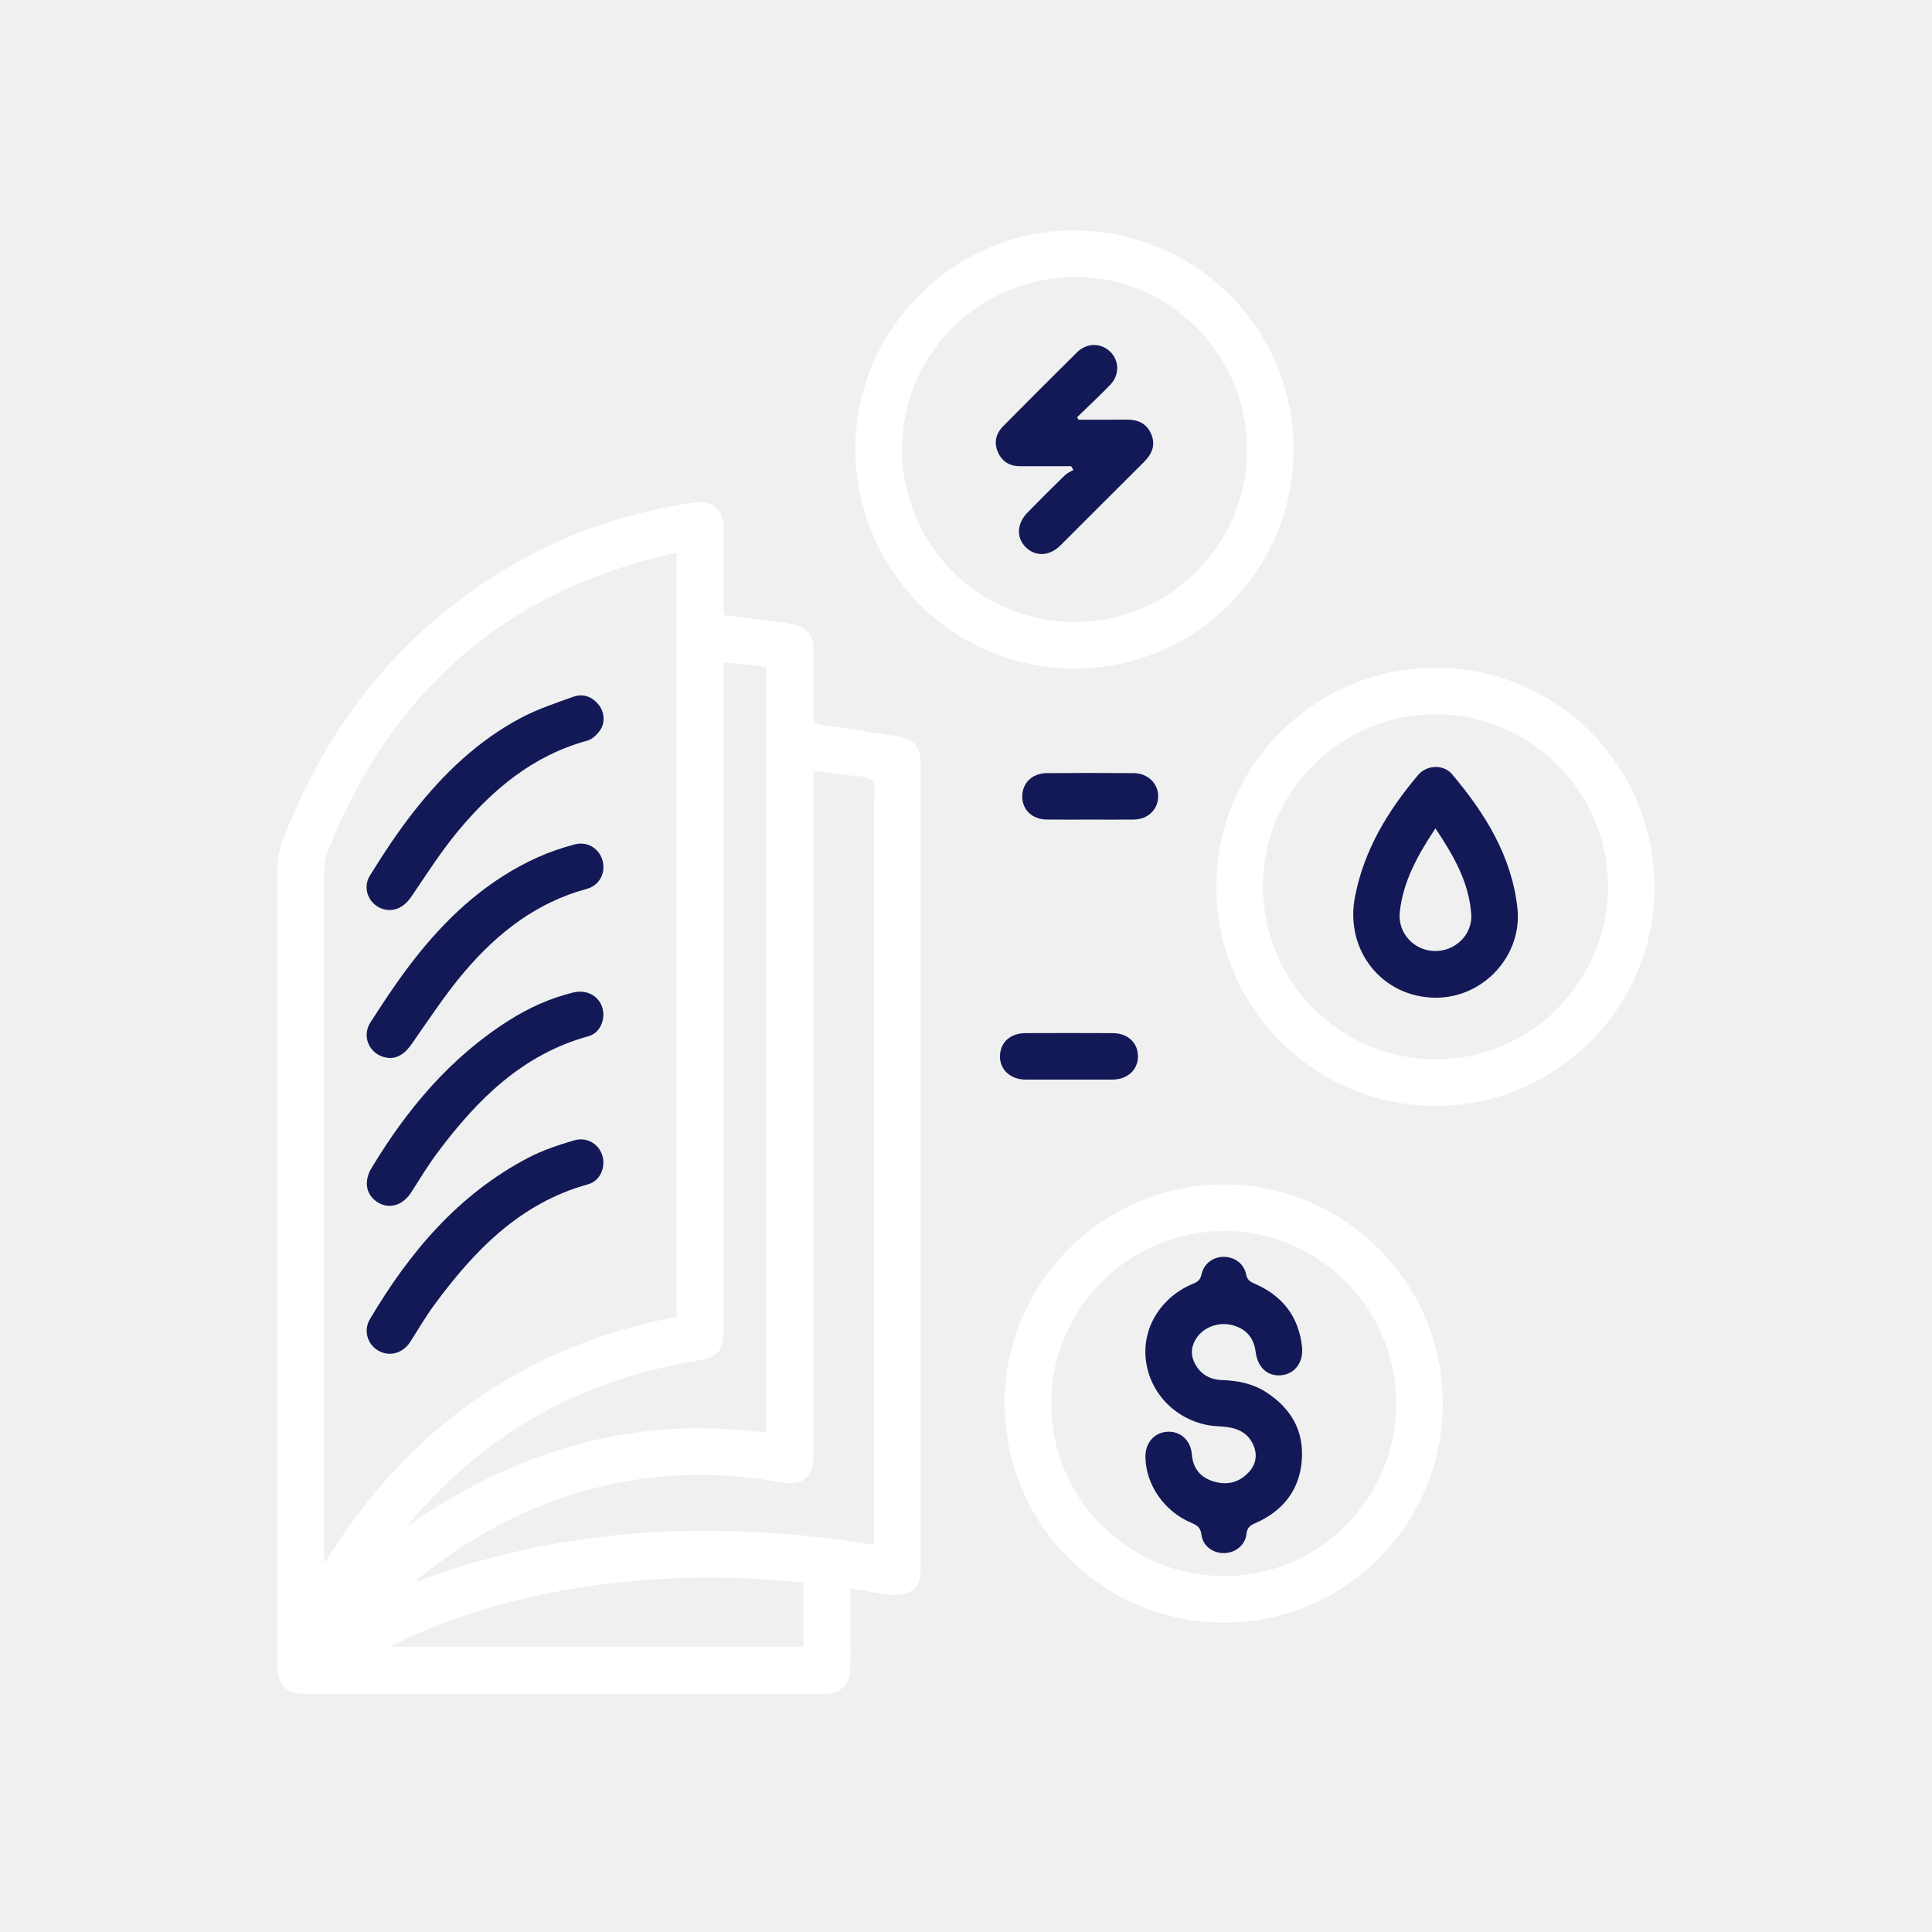
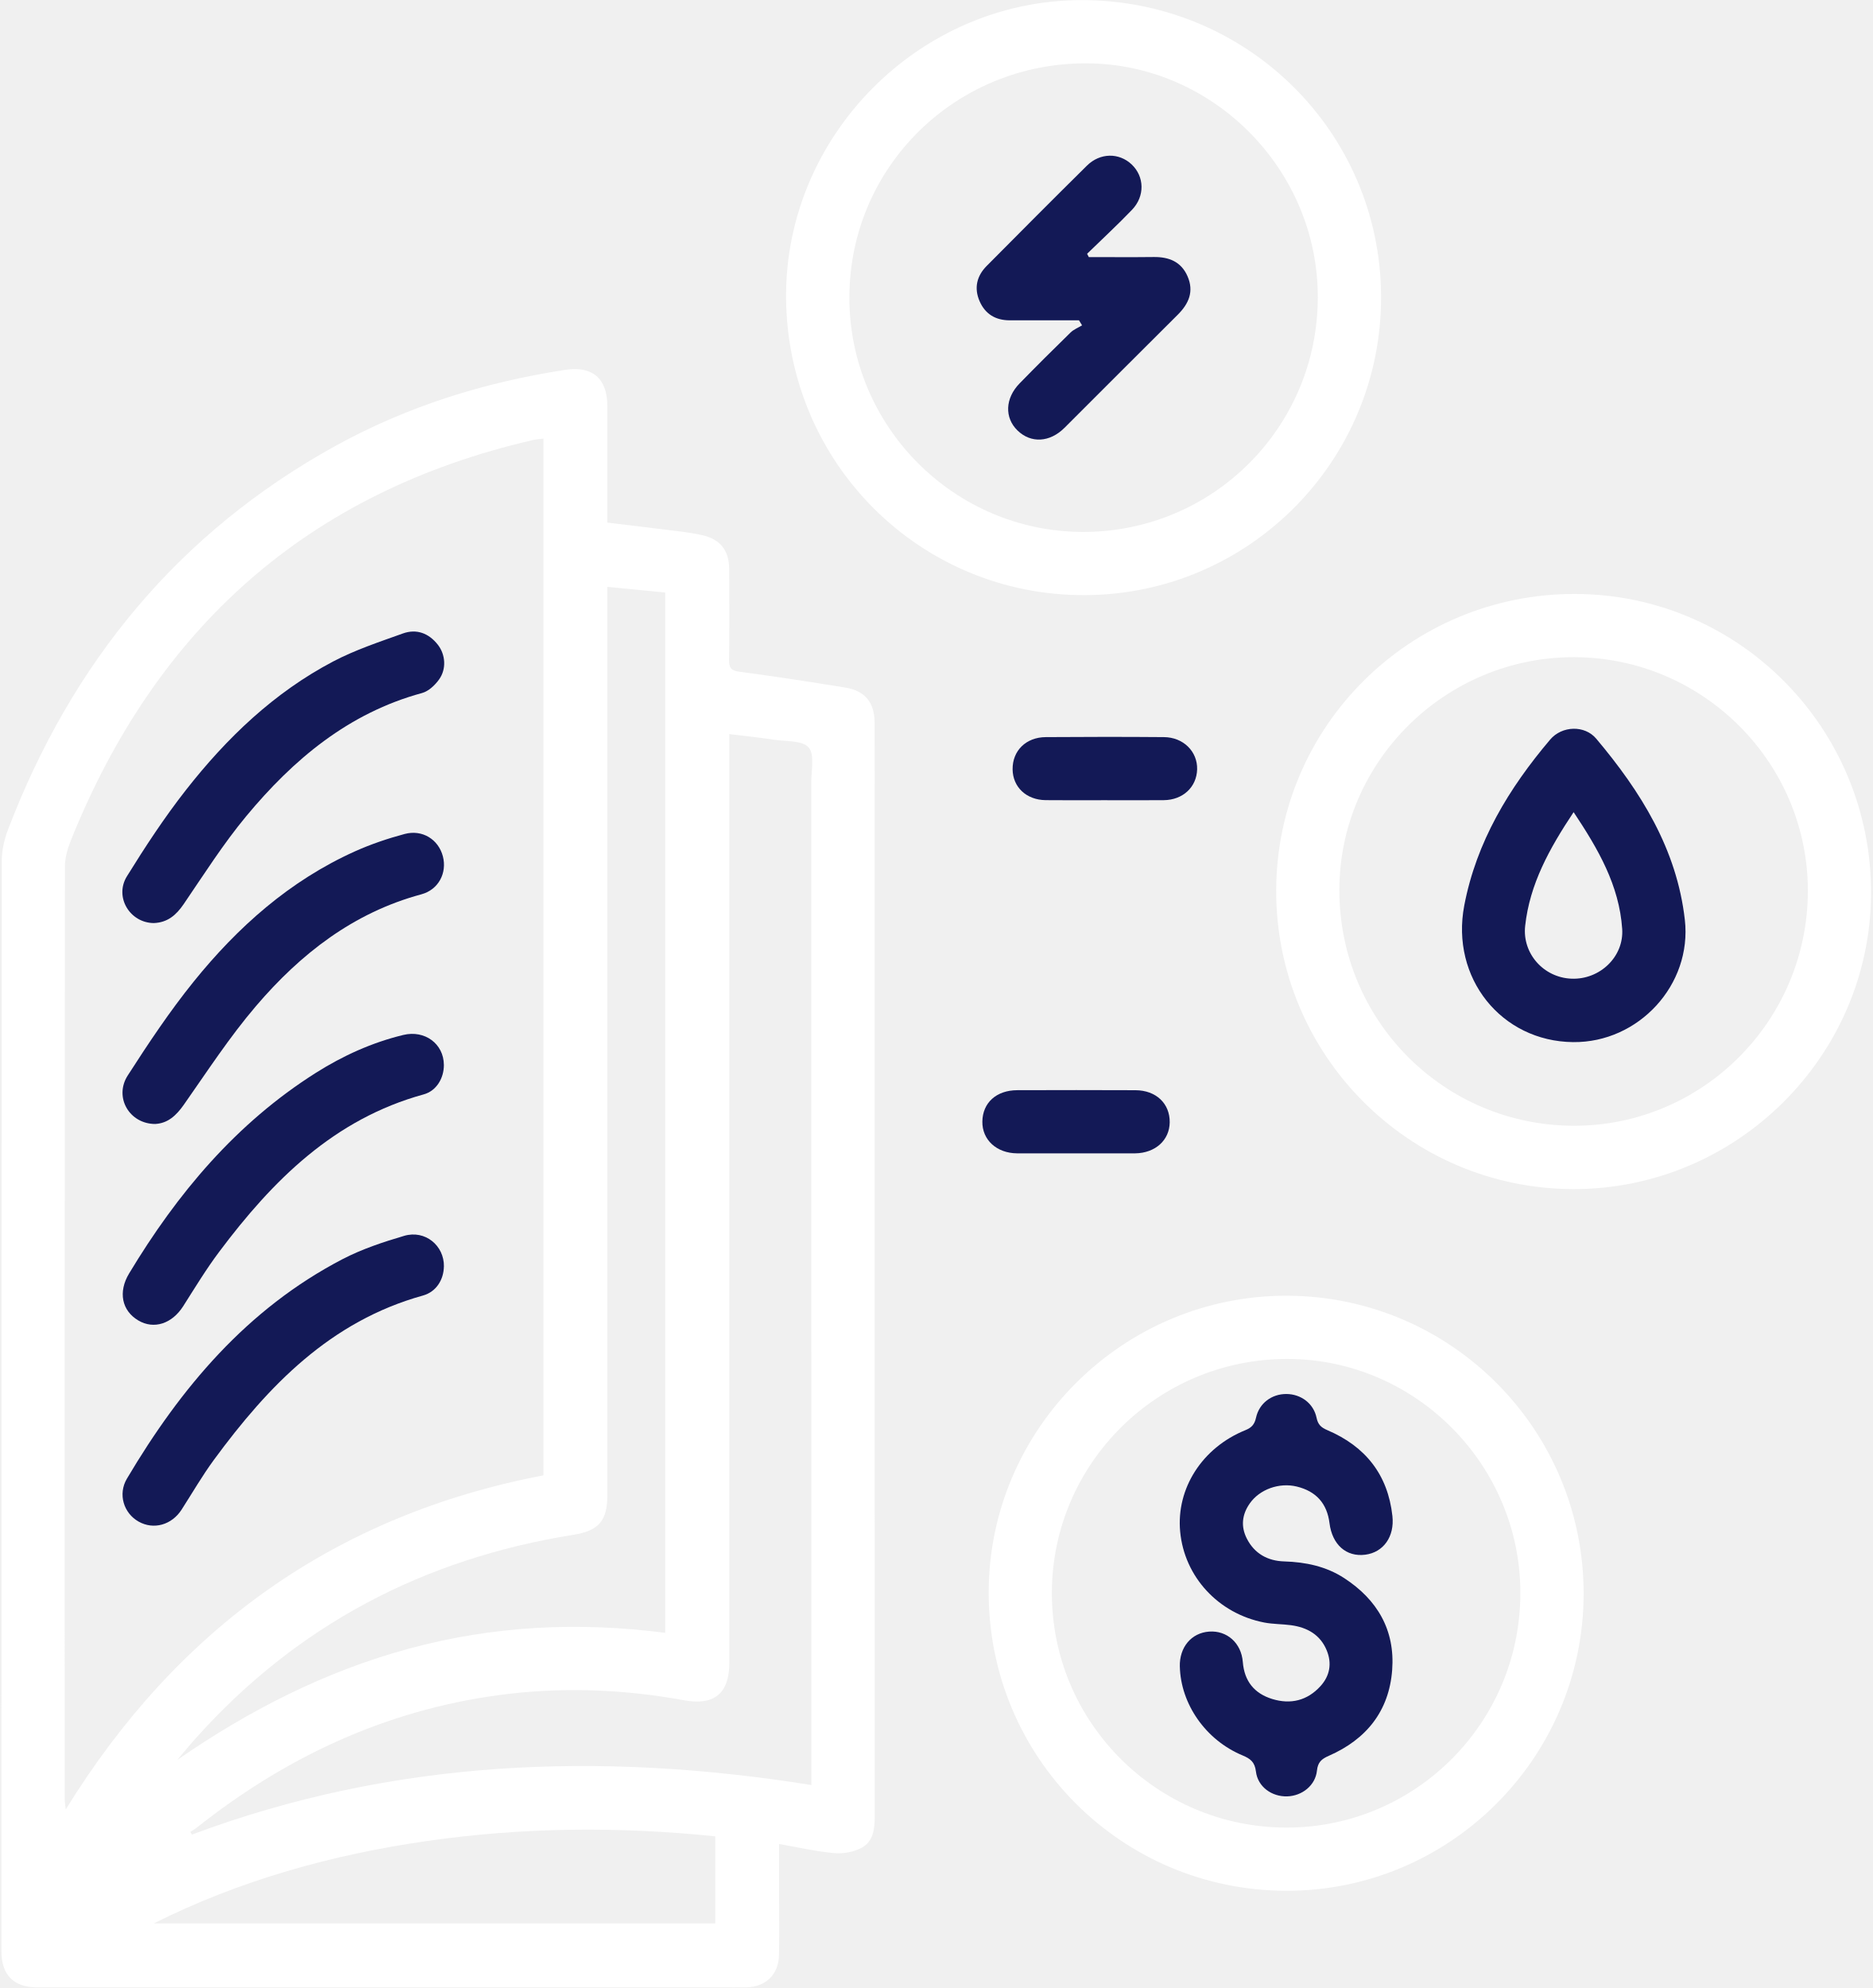
- <svg xmlns="http://www.w3.org/2000/svg" id="Camada_1" viewBox="0 0 1300 1300">
-   <defs>
-     <style>
-       .cls-1 {
-         fill: #fff;
-       }
- 
-       .cls-2 {
-         fill: #131956;
-       }
-     </style>
-   </defs>
-   <path class="cls-1" d="M572.13,1068.65c0,10.23,0,19.32,0,28.4,0,8.93.13,17.86-.07,26.79-.21,9.41-6.55,15.58-15.95,15.81-4.09.1-8.18.03-12.28.03-113.1,0-226.21,0-339.31,0-11.76,0-17.82-6.12-17.81-17.88.02-180.07,0-360.15.16-540.22,0-5.23,1.26-10.73,3.14-15.64,31.52-82.39,84.22-146.86,161.91-189.82,35.68-19.73,74.07-31.72,114.31-37.88,13.36-2.04,20.73,4.35,20.76,17.75.03,17.3,0,34.6,0,51.9,0,2.01,0,4.02,0,6.04,12.7,1.54,24.86,2.99,37.01,4.52,3.32.42,6.64.95,9.9,1.67,8.86,1.96,13.41,7.45,13.47,16.55.11,15.07.15,30.14-.04,45.2-.05,3.89.85,5.38,5.06,5.94,17.51,2.32,34.97,5.03,52.4,7.84,9.85,1.59,14.59,7.27,14.65,17.26.11,17.11.03,34.23.03,51.34,0,163.52-.01,327.03.05,490.55,0,6.26-.64,12.53-6.39,15.67-3.92,2.14-9.15,3.08-13.64,2.7-8.82-.76-17.54-2.81-27.34-4.51ZM455.35,372.32c-2.18.29-3.82.38-5.41.75-111.33,25.73-186.61,93.1-228.87,198.45-1.63,4.05-2.9,8.59-2.9,12.9-.15,154-.13,308-.11,462.01,0,1.33.26,2.65.52,5.11,55.49-89.92,133.5-145.76,236.77-165.56V372.32ZM588.12,1039.43c0-2.91,0-4.93,0-6.95,0-163.35,0-326.69-.04-490.04,0-5.88,1.7-13.68-1.33-17.12-3.09-3.51-11.01-2.9-16.87-3.78-7.25-1.09-14.55-1.84-22.43-2.82v8.08c0,150.7,0,301.39,0,452.09,0,15.18-7.48,21.29-22.41,18.55-30.61-5.6-61.38-6.7-92.22-2.51-56,7.62-105.28,30.7-149.33,65.62-.99.78-2.1,1.4-3.16,2.1.26.45.52.9.78,1.34,99.72-37.28,202.11-41.29,307.02-24.56ZM487.01,445.78v7.93c0,147.33,0,294.65,0,441.98,0,12.92-4.3,17.76-16.9,19.77-74.11,11.84-136.92,44.71-187.16,100.87-3.1,3.47-6.05,7.08-9.06,10.63,35.51-24.55,73.17-43.8,114.74-55.09,41.77-11.34,84.14-13.42,127.05-7.83V448.58c-9.56-.93-18.74-1.83-28.66-2.8ZM540.49,1064.85c-48.01-4.95-95.46-4.5-142.8,2.31-47.22,6.78-92.7,19.41-135.54,40.86h278.34v-43.16Z" />
-   <path class="cls-1" d="M575.58,302.39c-.47-79.97,65.73-146.89,145.74-147.33,82.22-.46,148.77,64.99,149.14,146.67.37,81.36-65.25,147.7-146.53,148.14-81.78.45-147.86-65.26-148.35-147.49ZM606.95,302.03c-.22,64.03,51.73,116.38,115.64,116.53,64.37.15,116.41-51.74,116.52-116.2.11-63.19-51.73-115.7-114.5-115.98-64.99-.29-117.44,51.26-117.65,115.64Z" />
-   <path class="cls-1" d="M965.59,744.16c-81.47-.22-147.43-66.67-147.11-148.21.32-81.21,66.49-146.78,148-146.66,81.35.12,147.08,66.56,146.81,148.39-.26,80.69-66.81,146.69-147.7,146.48ZM966.09,712.78c63.83.03,115.81-52.14,115.89-116.31.08-63.6-51.97-115.7-115.75-115.86-63.86-.16-116.27,51.67-116.44,115.15-.18,64.75,51.75,116.99,116.3,117.02Z" />
-   <path class="cls-1" d="M970.85,944.93c-.22,81.28-66.55,147.23-147.73,146.9-81.68-.34-147.34-66.45-147.12-148.14.22-80.99,66.91-147.05,148.09-146.69,81.28.36,146.98,66.59,146.76,147.94ZM939.5,944.58c.16-63.7-51.88-116.15-115.35-116.26-64.21-.11-116.49,51.55-116.84,115.44-.35,64.19,51.73,116.59,116.03,116.76,63.98.16,116-51.76,116.16-115.94Z" />
-   <path class="cls-2" d="M719.1,726.45c-9.67,0-19.33.05-29,0-10.16-.07-17.36-6.68-17.24-15.72.12-9.34,6.91-15.54,17.33-15.57,19.52-.07,39.03-.07,58.55.01,10.23.05,17.09,6.61,16.97,15.93-.12,8.87-7.14,15.19-17.06,15.35-.19,0-.37,0-.56,0-9.67,0-19.33,0-29,0Z" />
-   <path class="cls-2" d="M733.22,551.48c-9.67,0-19.33.08-28.99-.03-9.59-.11-16.3-6.48-16.38-15.31-.08-9.16,6.6-15.85,16.44-15.92,19.51-.14,39.03-.16,58.55,0,9.65.08,16.69,7.15,16.46,15.97-.23,8.78-7.06,15.18-16.52,15.27-9.85.1-19.7.02-29.55.02Z" />
-   <path class="cls-2" d="M263.02,711.9c-12.88.05-20.64-13.26-13.71-24.03,10.23-15.91,20.77-31.75,32.63-46.45,21.92-27.15,47.68-50.06,79.92-64.57,7.92-3.56,16.27-6.38,24.66-8.63,8.84-2.37,16.82,2.75,18.98,11.1,2.12,8.17-2.14,16.5-10.7,18.8-33.68,9.07-59.85,29.52-81.89,55.31-13.1,15.32-24.19,32.38-35.8,48.93-3.79,5.4-7.97,9.19-14.09,9.53Z" />
-   <path class="cls-2" d="M405.99,782.53c-.11,6.62-3.87,12.57-10.37,14.37-45.86,12.72-76.59,44.66-103.54,81.32-5.82,7.92-10.76,16.48-16.08,24.76-4.88,7.61-13.87,10.13-21.32,5.92-7.36-4.15-10.36-13.55-5.77-21.28,26.65-44.96,59.47-84.05,106.73-108.68,9.63-5.02,20.2-8.53,30.66-11.61,10.38-3.06,19.87,4.8,19.71,15.19Z" />
-   <path class="cls-2" d="M262.2,612.35c-11.8-.08-19.66-12.9-13.29-23.18,9.08-14.66,18.6-29.17,29.23-42.73,20.21-25.79,43.69-48.32,72.98-63.7,10.93-5.74,22.86-9.68,34.54-13.87,6.79-2.44,12.86-.14,17.34,5.58,3.8,4.86,4.35,12.01.6,17.21-2.04,2.84-5.2,5.84-8.42,6.71-36.44,9.9-63.79,32.9-87.17,61.06-11.35,13.67-20.94,28.82-30.98,43.54-3.73,5.47-8.04,9.14-14.81,9.38Z" />
-   <path class="cls-2" d="M405.99,682.59c.04,6.58-3.66,12.91-10.01,14.65-44.46,12.21-74.85,42.64-101.36,78.01-6.45,8.6-12.05,17.85-17.83,26.94-5.54,8.69-14.5,11.65-22.26,7.05-8.17-4.84-10.08-14.1-4.54-23.28,23.88-39.63,53-74.41,92.57-99.41,13.43-8.48,27.8-15,43.28-18.75,10.72-2.6,20.08,4.42,20.14,14.79Z" />
-   <path class="cls-2" d="M725.6,282.38c10.73,0,21.46.1,32.19-.03,7.53-.09,13.58,2.28,16.75,9.53,3.29,7.54.64,13.61-4.88,19.09-18.75,18.61-37.37,37.34-56.08,55.99-7.32,7.3-16.67,7.78-23.31,1.32-6.49-6.31-6.17-15.92,1.04-23.31,8.31-8.52,16.75-16.92,25.27-25.23,1.56-1.52,3.78-2.38,5.7-3.54-.51-.83-1.02-1.66-1.53-2.49-3.96,0-7.93,0-11.89,0-7.44,0-14.88-.03-22.32,0-7.04.03-12.24-3.02-15.05-9.48-2.83-6.5-1.41-12.5,3.5-17.45,16.5-16.64,33.04-33.25,49.71-49.72,6.5-6.42,15.91-6.48,22.14-.6,6.35,6,6.67,15.74.18,22.5-7.18,7.48-14.82,14.54-22.25,21.78l.85,1.65Z" />
-   <path class="cls-2" d="M965.64,671.34c-35.61-.37-60.79-31.81-53.95-67.67,6.03-31.57,22.11-58.08,42.55-82.2,5.87-6.93,17.12-7.28,22.85-.48,22.07,26.21,39.94,54.69,43.92,89.73,3.66,32.15-22.88,60.96-55.36,60.62ZM965.89,557.39c-11.99,18.03-21.77,35.62-24.02,56.41-1.48,13.6,9.1,25.57,22.97,26.11,14.05.56,26.06-10.89,25.12-24.68-1.47-21.53-11.83-39.47-24.08-57.85Z" />
-   <path class="cls-2" d="M770.72,980.68c-.21-9.57,5.74-16.64,14.54-17.27,8.79-.63,15.93,5.6,16.68,15.05.75,9.52,5.71,15.62,14.56,18.34,9.11,2.81,17.38.82,23.91-6.34,4.66-5.1,5.76-11.24,3.15-17.66-3.2-7.85-9.69-11.47-17.75-12.56-4.41-.59-8.94-.49-13.29-1.33-22.74-4.41-39.55-22.7-41.63-45.03-2-21.39,10.91-41.61,32.35-50.28,3.1-1.25,4.52-2.88,5.25-6.18,1.58-7.2,7.79-11.75,15.02-11.73,7.21.02,13.51,4.64,14.98,11.79.7,3.41,2.3,4.82,5.32,6.11,18.81,8.01,30.02,21.96,32.27,42.57,1.12,10.21-4.45,18.01-13.49,19.16-9.38,1.19-16.36-4.99-17.69-15.66-1.21-9.74-6.64-15.79-16.24-18.12-8.65-2.1-18.36,1.35-23.28,8.38-3.84,5.48-4.51,11.39-1.46,17.39,3.81,7.5,10.38,11.09,18.54,11.33,10.64.32,20.74,2.44,29.71,8.26,16.4,10.66,25.28,25.74,23.79,45.53-1.53,20.43-12.86,34.41-31.39,42.52-3.62,1.58-5.45,3.16-5.89,7.36-.76,7.3-7.32,12.51-14.72,12.74-7.66.23-14.61-4.73-15.52-12.32-.56-4.71-2.78-6.38-6.69-8-18.2-7.57-30.62-25.45-31.02-44.06Z" />
+ <svg xmlns="http://www.w3.org/2000/svg" width="928" height="985" viewBox="0 0 928 985" fill="none">
+   <path d="M386.131 913.65C386.131 923.88 386.131 932.97 386.131 942.05C386.131 950.98 386.261 959.91 386.061 968.84C385.851 978.25 379.511 984.42 370.111 984.65C366.021 984.75 361.931 984.68 357.831 984.68C244.731 984.68 131.621 984.68 18.521 984.68C6.761 984.68 0.701 978.56 0.711 966.8C0.731 786.73 0.711 606.65 0.871 426.58C0.871 421.35 2.131 415.85 4.011 410.94C35.531 328.55 88.231 264.08 165.921 221.12C201.601 201.39 239.991 189.4 280.231 183.24C293.591 181.2 300.961 187.59 300.991 200.99C301.021 218.29 300.991 235.59 300.991 252.89C300.991 254.9 300.991 256.91 300.991 258.93C313.691 260.47 325.851 261.92 338.001 263.45C341.321 263.87 344.641 264.4 347.901 265.12C356.761 267.08 361.311 272.57 361.371 281.67C361.481 296.74 361.521 311.81 361.331 326.87C361.281 330.76 362.181 332.25 366.391 332.81C383.901 335.13 401.361 337.84 418.791 340.65C428.641 342.24 433.381 347.92 433.441 357.91C433.551 375.02 433.471 392.14 433.471 409.25C433.471 572.77 433.461 736.28 433.521 899.8C433.521 906.06 432.881 912.33 427.131 915.47C423.211 917.61 417.981 918.55 413.491 918.17C404.671 917.41 395.951 915.36 386.151 913.66L386.131 913.65ZM269.351 217.32C267.171 217.61 265.531 217.7 263.941 218.07C152.611 243.8 77.331 311.17 35.071 416.52C33.441 420.57 32.171 425.11 32.171 429.42C32.021 583.42 32.041 737.42 32.061 891.43C32.061 892.76 32.321 894.08 32.581 896.54C88.071 806.62 166.081 750.78 269.351 730.98V217.32ZM402.121 884.43C402.121 881.52 402.121 879.5 402.121 877.48C402.121 714.13 402.121 550.79 402.081 387.44C402.081 381.56 403.781 373.76 400.751 370.32C397.661 366.81 389.741 367.42 383.881 366.54C376.631 365.45 369.331 364.7 361.451 363.72V371.8C361.451 522.5 361.451 673.19 361.451 823.89C361.451 839.07 353.971 845.18 339.041 842.44C308.431 836.84 277.661 835.74 246.821 839.93C190.821 847.55 141.541 870.63 97.491 905.55C96.501 906.33 95.391 906.95 94.331 907.65C94.591 908.1 94.851 908.55 95.111 908.99C194.831 871.71 297.221 867.7 402.131 884.43H402.121ZM301.011 290.78V298.71C301.011 446.04 301.011 593.36 301.011 740.69C301.011 753.61 296.711 758.45 284.111 760.46C210.001 772.3 147.191 805.17 96.951 861.33C93.851 864.8 90.901 868.41 87.891 871.96C123.401 847.41 161.061 828.16 202.631 816.87C244.401 805.53 286.771 803.45 329.681 809.04V293.58C320.121 292.65 310.941 291.75 301.021 290.78H301.011ZM354.491 909.85C306.481 904.9 259.031 905.35 211.691 912.16C164.471 918.94 118.991 931.57 76.151 953.02H354.491V909.86V909.85Z" fill="white" />
+   <path d="M389.581 147.39C389.111 67.42 455.311 0.5 535.321 0.06C617.541 -0.4 684.091 65.05 684.461 146.73C684.831 228.09 619.211 294.43 537.931 294.87C456.151 295.32 390.071 229.61 389.581 147.38V147.39ZM420.951 147.03C420.731 211.06 472.681 263.41 536.591 263.56C600.961 263.71 653.001 211.82 653.111 147.36C653.221 84.17 601.381 31.66 538.611 31.38C473.621 31.09 421.171 82.64 420.961 147.02L420.951 147.03Z" fill="white" />
+   <path d="M779.592 589.16C698.122 588.94 632.162 522.49 632.482 440.95C632.802 359.74 698.972 294.17 780.482 294.29C861.832 294.41 927.562 360.85 927.292 442.68C927.032 523.37 860.482 589.37 779.592 589.16ZM780.092 557.78C843.922 557.81 895.902 505.64 895.982 441.47C896.062 377.87 844.012 325.77 780.232 325.61C716.372 325.45 663.962 377.28 663.792 440.76C663.612 505.51 715.542 557.75 780.092 557.78Z" fill="white" />
+   <path d="M784.851 789.93C784.631 871.21 718.301 937.16 637.121 936.83C555.441 936.49 489.781 870.38 490.001 788.69C490.221 707.7 556.911 641.64 638.091 642C719.371 642.36 785.071 708.59 784.851 789.94V789.93ZM753.501 789.58C753.661 725.88 701.621 673.43 638.151 673.32C573.941 673.21 521.661 724.87 521.311 788.76C520.961 852.95 573.041 905.35 637.341 905.52C701.321 905.68 753.341 853.76 753.501 789.58Z" fill="white" />
+   <path d="M533.101 571.45C523.431 571.45 513.771 571.5 504.101 571.45C493.941 571.38 486.741 564.77 486.861 555.73C486.981 546.39 493.771 540.19 504.191 540.16C523.711 540.09 543.221 540.09 562.741 540.17C572.971 540.22 579.831 546.78 579.711 556.1C579.591 564.97 572.571 571.29 562.651 571.45C562.461 571.45 562.281 571.45 562.091 571.45C552.421 571.45 542.761 571.45 533.091 571.45H533.101Z" fill="#131956" />
+   <path d="M547.22 396.48C537.55 396.48 527.89 396.56 518.23 396.45C508.64 396.34 501.93 389.97 501.85 381.14C501.77 371.98 508.45 365.29 518.29 365.22C537.8 365.08 557.32 365.06 576.84 365.22C586.49 365.3 593.53 372.37 593.3 381.19C593.07 389.97 586.24 396.37 576.78 396.46C566.93 396.56 557.08 396.48 547.23 396.48H547.22Z" fill="#131956" />
+   <path d="M77.019 556.9C64.139 556.95 56.38 543.64 63.31 532.87C73.54 516.96 84.08 501.12 95.94 486.42C117.86 459.27 143.62 436.36 175.86 421.85C183.78 418.29 192.13 415.47 200.52 413.22C209.36 410.85 217.34 415.97 219.5 424.32C221.62 432.49 217.36 440.82 208.8 443.12C175.12 452.19 148.95 472.64 126.91 498.43C113.81 513.75 102.72 530.81 91.109 547.36C87.32 552.76 83.139 556.55 77.019 556.89V556.9Z" fill="#131956" />
+   <path d="M219.99 627.53C219.88 634.15 216.12 640.1 209.62 641.9C163.76 654.62 133.03 686.56 106.08 723.22C100.26 731.14 95.32 739.7 90 747.98C85.12 755.59 76.13 758.11 68.68 753.9C61.32 749.75 58.32 740.35 62.91 732.62C89.56 687.66 122.38 648.57 169.64 623.94C179.27 618.92 189.84 615.41 200.3 612.33C210.68 609.27 220.17 617.13 220.01 627.52L219.99 627.53Z" fill="#131956" />
+   <path d="M76.2 457.35C64.4 457.27 56.539 444.45 62.91 434.17C71.99 419.51 81.51 405 92.139 391.44C112.35 365.65 135.829 343.12 165.119 327.74C176.049 322 187.979 318.06 199.66 313.87C206.45 311.43 212.519 313.73 216.999 319.45C220.799 324.31 221.35 331.46 217.6 336.66C215.56 339.5 212.399 342.5 209.179 343.37C172.739 353.27 145.389 376.27 122.009 404.43C110.659 418.1 101.069 433.25 91.029 447.97C87.299 453.44 82.99 457.11 76.219 457.35H76.2Z" fill="#131956" />
+   <path d="M219.99 527.59C220.03 534.17 216.33 540.5 209.98 542.24C165.52 554.45 135.13 584.88 108.62 620.25C102.17 628.85 96.57 638.1 90.79 647.19C85.25 655.88 76.29 658.84 68.53 654.24C60.36 649.4 58.45 640.14 63.99 630.96C87.87 591.33 116.99 556.55 156.56 531.55C169.99 523.07 184.36 516.55 199.84 512.8C210.56 510.2 219.92 517.22 219.98 527.59H219.99Z" fill="#131956" />
+   <path d="M539.6 127.38C550.33 127.38 561.06 127.48 571.79 127.35C579.32 127.26 585.37 129.63 588.54 136.88C591.83 144.42 589.18 150.49 583.66 155.97C564.91 174.58 546.29 193.31 527.58 211.96C520.26 219.26 510.91 219.74 504.27 213.28C497.78 206.97 498.1 197.36 505.31 189.97C513.62 181.45 522.06 173.05 530.58 164.74C532.14 163.22 534.36 162.36 536.28 161.2C535.77 160.37 535.26 159.54 534.75 158.71C530.79 158.71 526.82 158.71 522.86 158.71C515.42 158.71 507.98 158.68 500.54 158.71C493.5 158.74 488.3 155.69 485.49 149.23C482.66 142.73 484.08 136.73 488.99 131.78C505.49 115.14 522.03 98.53 538.7 82.06C545.2 75.64 554.61 75.58 560.84 81.46C567.19 87.46 567.51 97.2 561.02 103.96C553.84 111.44 546.2 118.5 538.77 125.74L539.62 127.39L539.6 127.38Z" fill="#131956" />
+   <path d="M779.64 516.34C744.03 515.97 718.85 484.53 725.69 448.67C731.72 417.1 747.8 390.59 768.24 366.47C774.11 359.54 785.36 359.19 791.09 365.99C813.16 392.2 831.03 420.68 835.01 455.72C838.67 487.87 812.13 516.68 779.65 516.34H779.64ZM779.89 402.39C767.9 420.42 758.12 438.01 755.87 458.8C754.39 472.4 764.97 484.37 778.84 484.91C792.89 485.47 804.9 474.02 803.96 460.23C802.49 438.7 792.13 420.76 779.88 402.38L779.89 402.39Z" fill="#131956" />
+   <path d="M584.721 825.68C584.511 816.11 590.461 809.04 599.261 808.41C608.051 807.78 615.191 814.01 615.941 823.46C616.691 832.98 621.651 839.08 630.501 841.8C639.611 844.61 647.881 842.62 654.411 835.46C659.071 830.36 660.171 824.22 657.561 817.8C654.361 809.95 647.871 806.33 639.811 805.24C635.401 804.65 630.871 804.75 626.521 803.91C603.781 799.5 586.971 781.21 584.891 758.88C582.891 737.49 595.801 717.27 617.241 708.6C620.341 707.35 621.761 705.72 622.491 702.42C624.071 695.22 630.281 690.67 637.511 690.69C644.721 690.71 651.021 695.33 652.491 702.48C653.191 705.89 654.791 707.3 657.811 708.59C676.621 716.6 687.831 730.55 690.081 751.16C691.201 761.37 685.631 769.17 676.591 770.32C667.211 771.51 660.231 765.33 658.901 754.66C657.691 744.92 652.261 738.87 642.661 736.54C634.011 734.44 624.301 737.89 619.381 744.92C615.541 750.4 614.871 756.31 617.921 762.31C621.731 769.81 628.301 773.4 636.461 773.64C647.101 773.96 657.201 776.08 666.171 781.9C682.571 792.56 691.451 807.64 689.961 827.43C688.431 847.86 677.101 861.84 658.571 869.95C654.951 871.53 653.121 873.11 652.681 877.31C651.921 884.61 645.361 889.82 637.961 890.05C630.301 890.28 623.351 885.32 622.441 877.73C621.881 873.02 619.661 871.35 615.751 869.73C597.551 862.16 585.131 844.28 584.731 825.67L584.721 825.68Z" fill="#131956" />
</svg>
